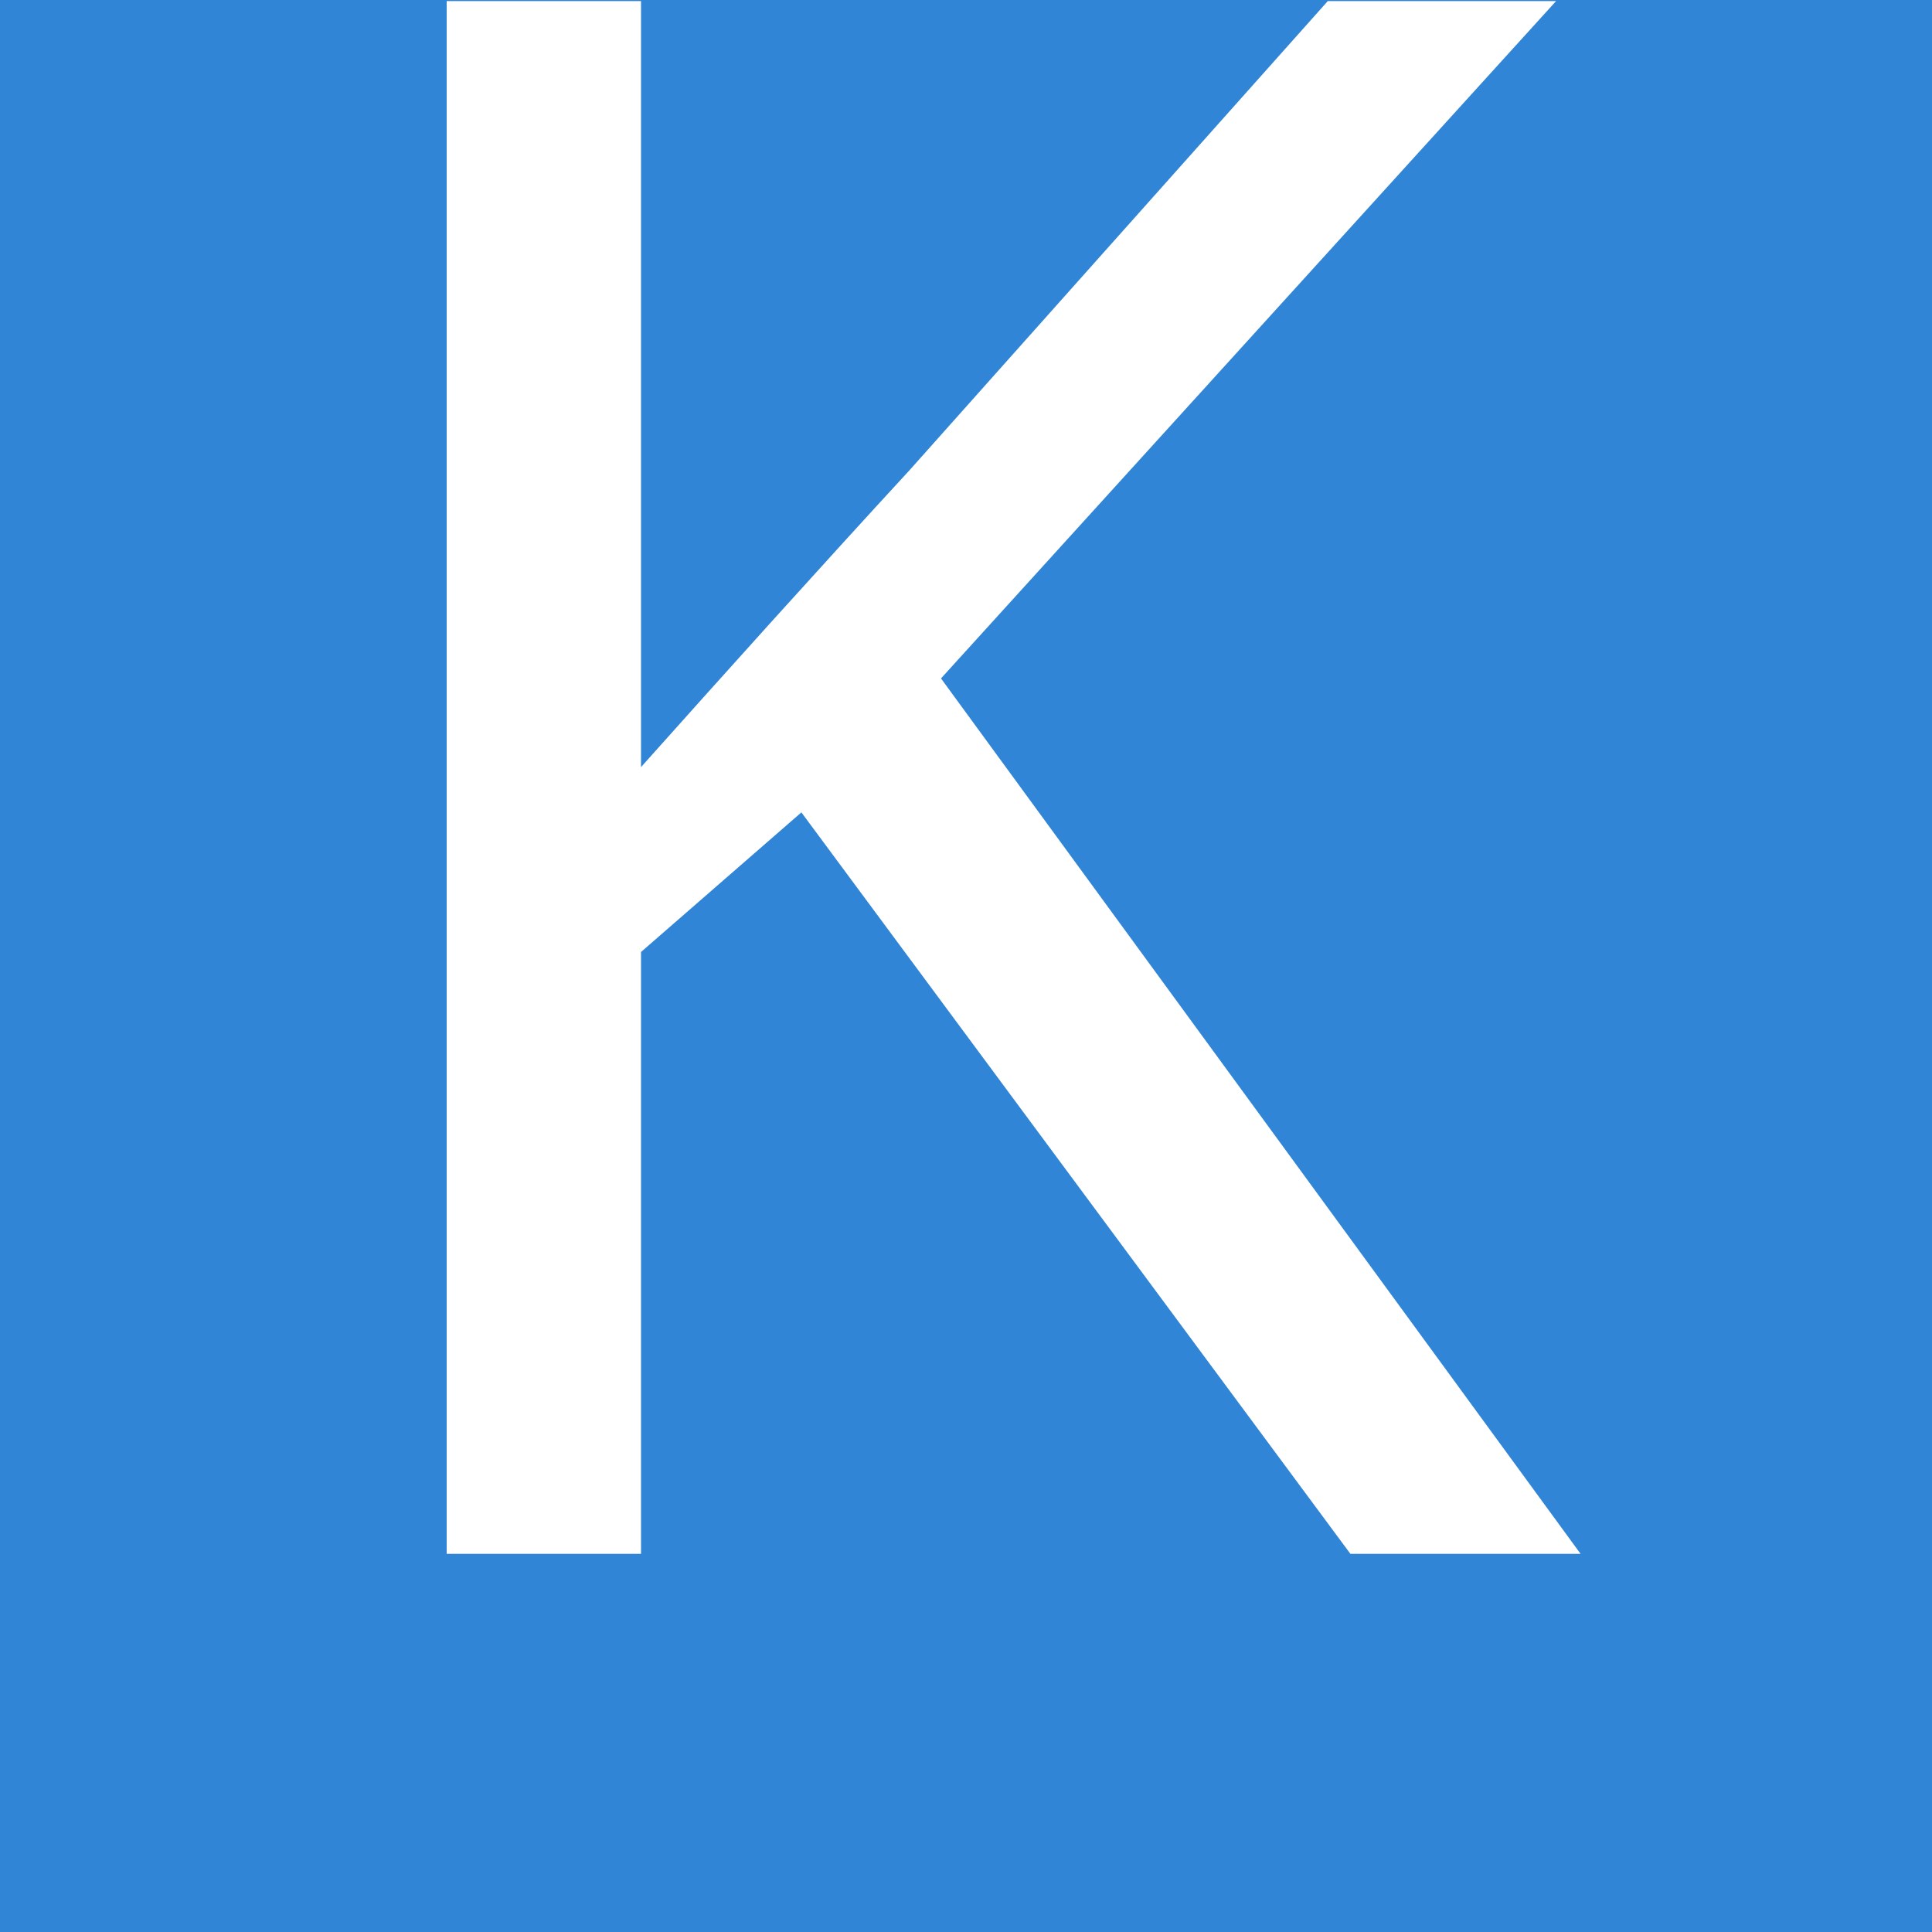
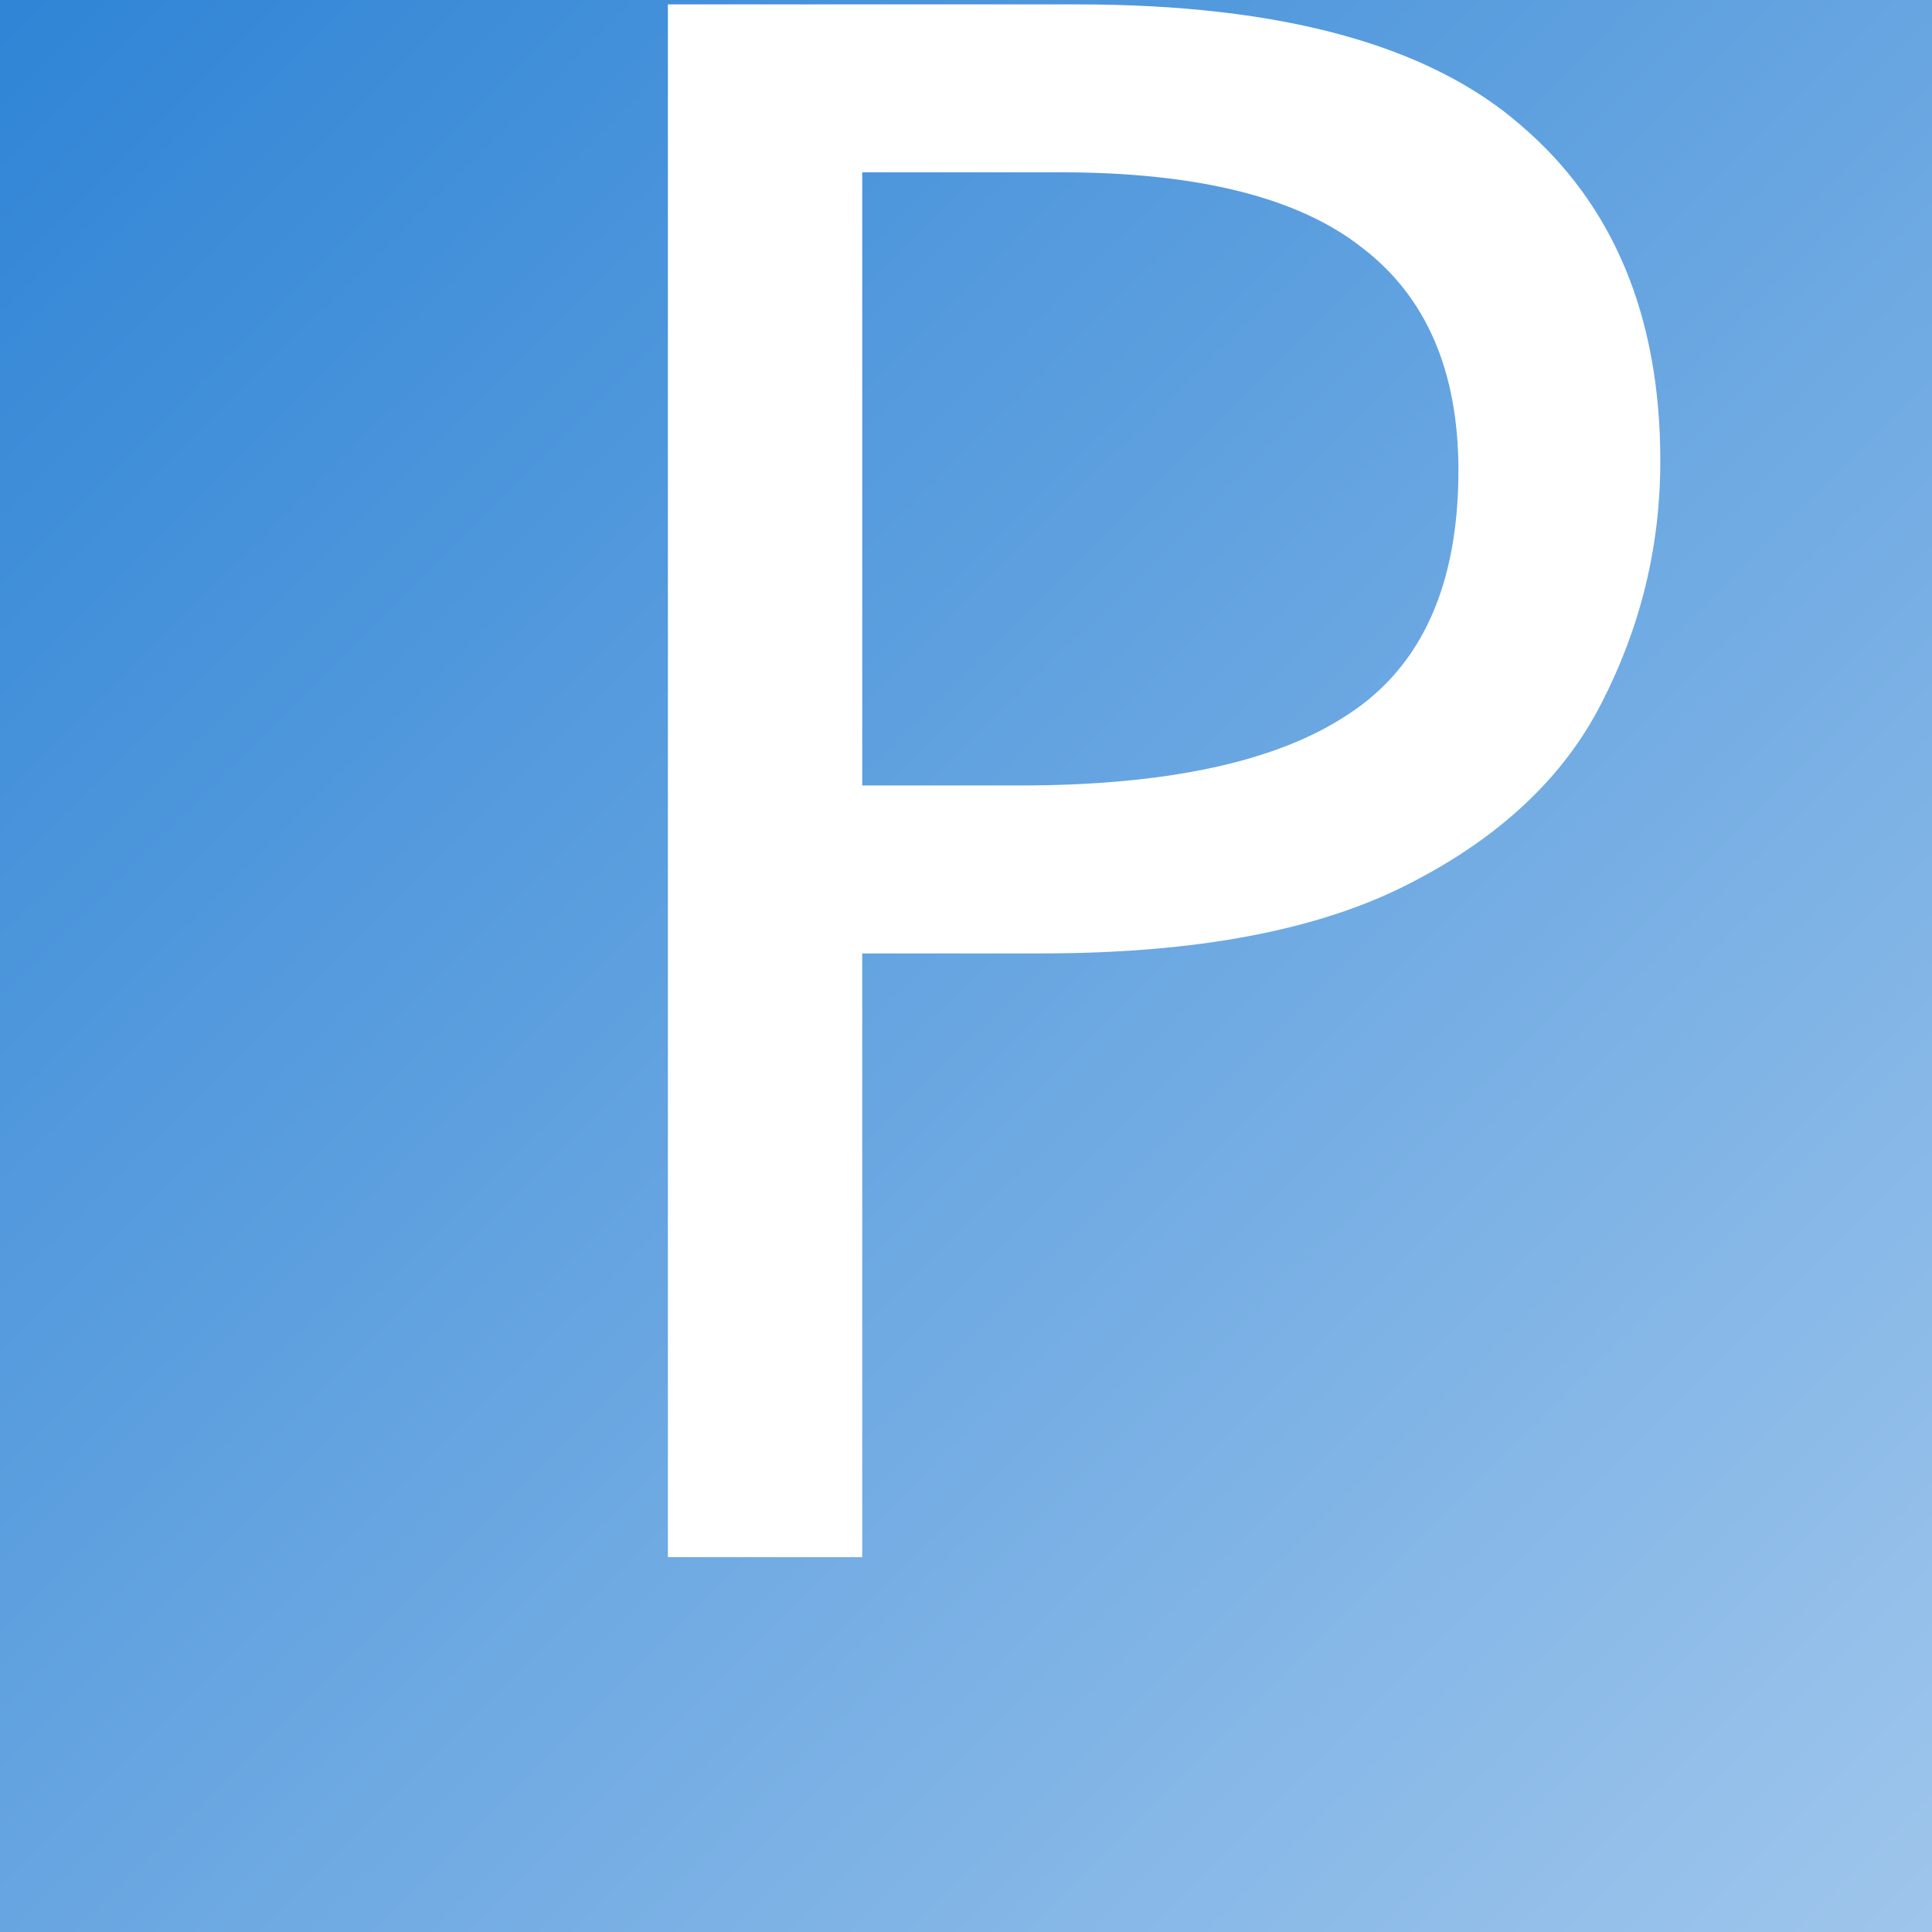
- <svg xmlns="http://www.w3.org/2000/svg" width="16" height="16" id="svg2" version="1.1">
-   <defs id="defs4" />
+ <svg xmlns="http://www.w3.org/2000/svg" xmlns:xlink="http://www.w3.org/1999/xlink" width="16" height="16" id="svg2" version="1.1">
+   <defs id="defs4">
+     <linearGradient id="linearGradient3753">
+       <stop style="stop-color:#3085d6;stop-opacity:1;" offset="0" id="stop3755" />
+       <stop style="stop-color:#9fc6ec;stop-opacity:1;" offset="1" id="stop3757" />
+     </linearGradient>
+     <linearGradient xlink:href="#linearGradient3753" id="linearGradient3759" x1="0.118" y1="1036.411" x2="16.059" y2="1052.432" gradientUnits="userSpaceOnUse" />
+   </defs>
  <g id="layer1" transform="translate(0,-1036.362)">
-     <rect style="fill:#3085d6;fill-opacity:1;stroke:none" id="rect2989" width="16" height="16" x="0" y="1036.362" />
-     <text xml:space="preserve" style="font-size:18px;font-style:normal;font-variant:normal;font-weight:normal;font-stretch:normal;text-align:start;line-height:125%;letter-spacing:0px;word-spacing:0px;writing-mode:lr-tb;text-anchor:start;fill:#ffffff;fill-opacity:1;stroke:none;font-family:Buxton Sketch;-inkscape-font-specification:Buxton Sketch" x="1.951" y="1049.229" id="text2985">
-       <tspan id="tspan2987" x="1.951" y="1049.229">K</tspan>
+     <rect style="fill:url(#linearGradient3759);fill-opacity:1;stroke:none" id="rect2989" width="16" height="16" x="0" y="1036.362" />
+     <text xml:space="preserve" style="font-size:18px;font-style:normal;font-variant:normal;font-weight:normal;font-stretch:normal;text-align:start;line-height:125%;letter-spacing:0px;word-spacing:0px;writing-mode:lr-tb;text-anchor:start;fill:#ffffff;fill-opacity:1;stroke:none;font-family:Buxton Sketch;-inkscape-font-specification:Buxton Sketch" x="3.783" y="1049.258" id="text2985">
+       <tspan id="tspan2987" x="3.783" y="1049.258">P</tspan>
    </text>
  </g>
</svg>
